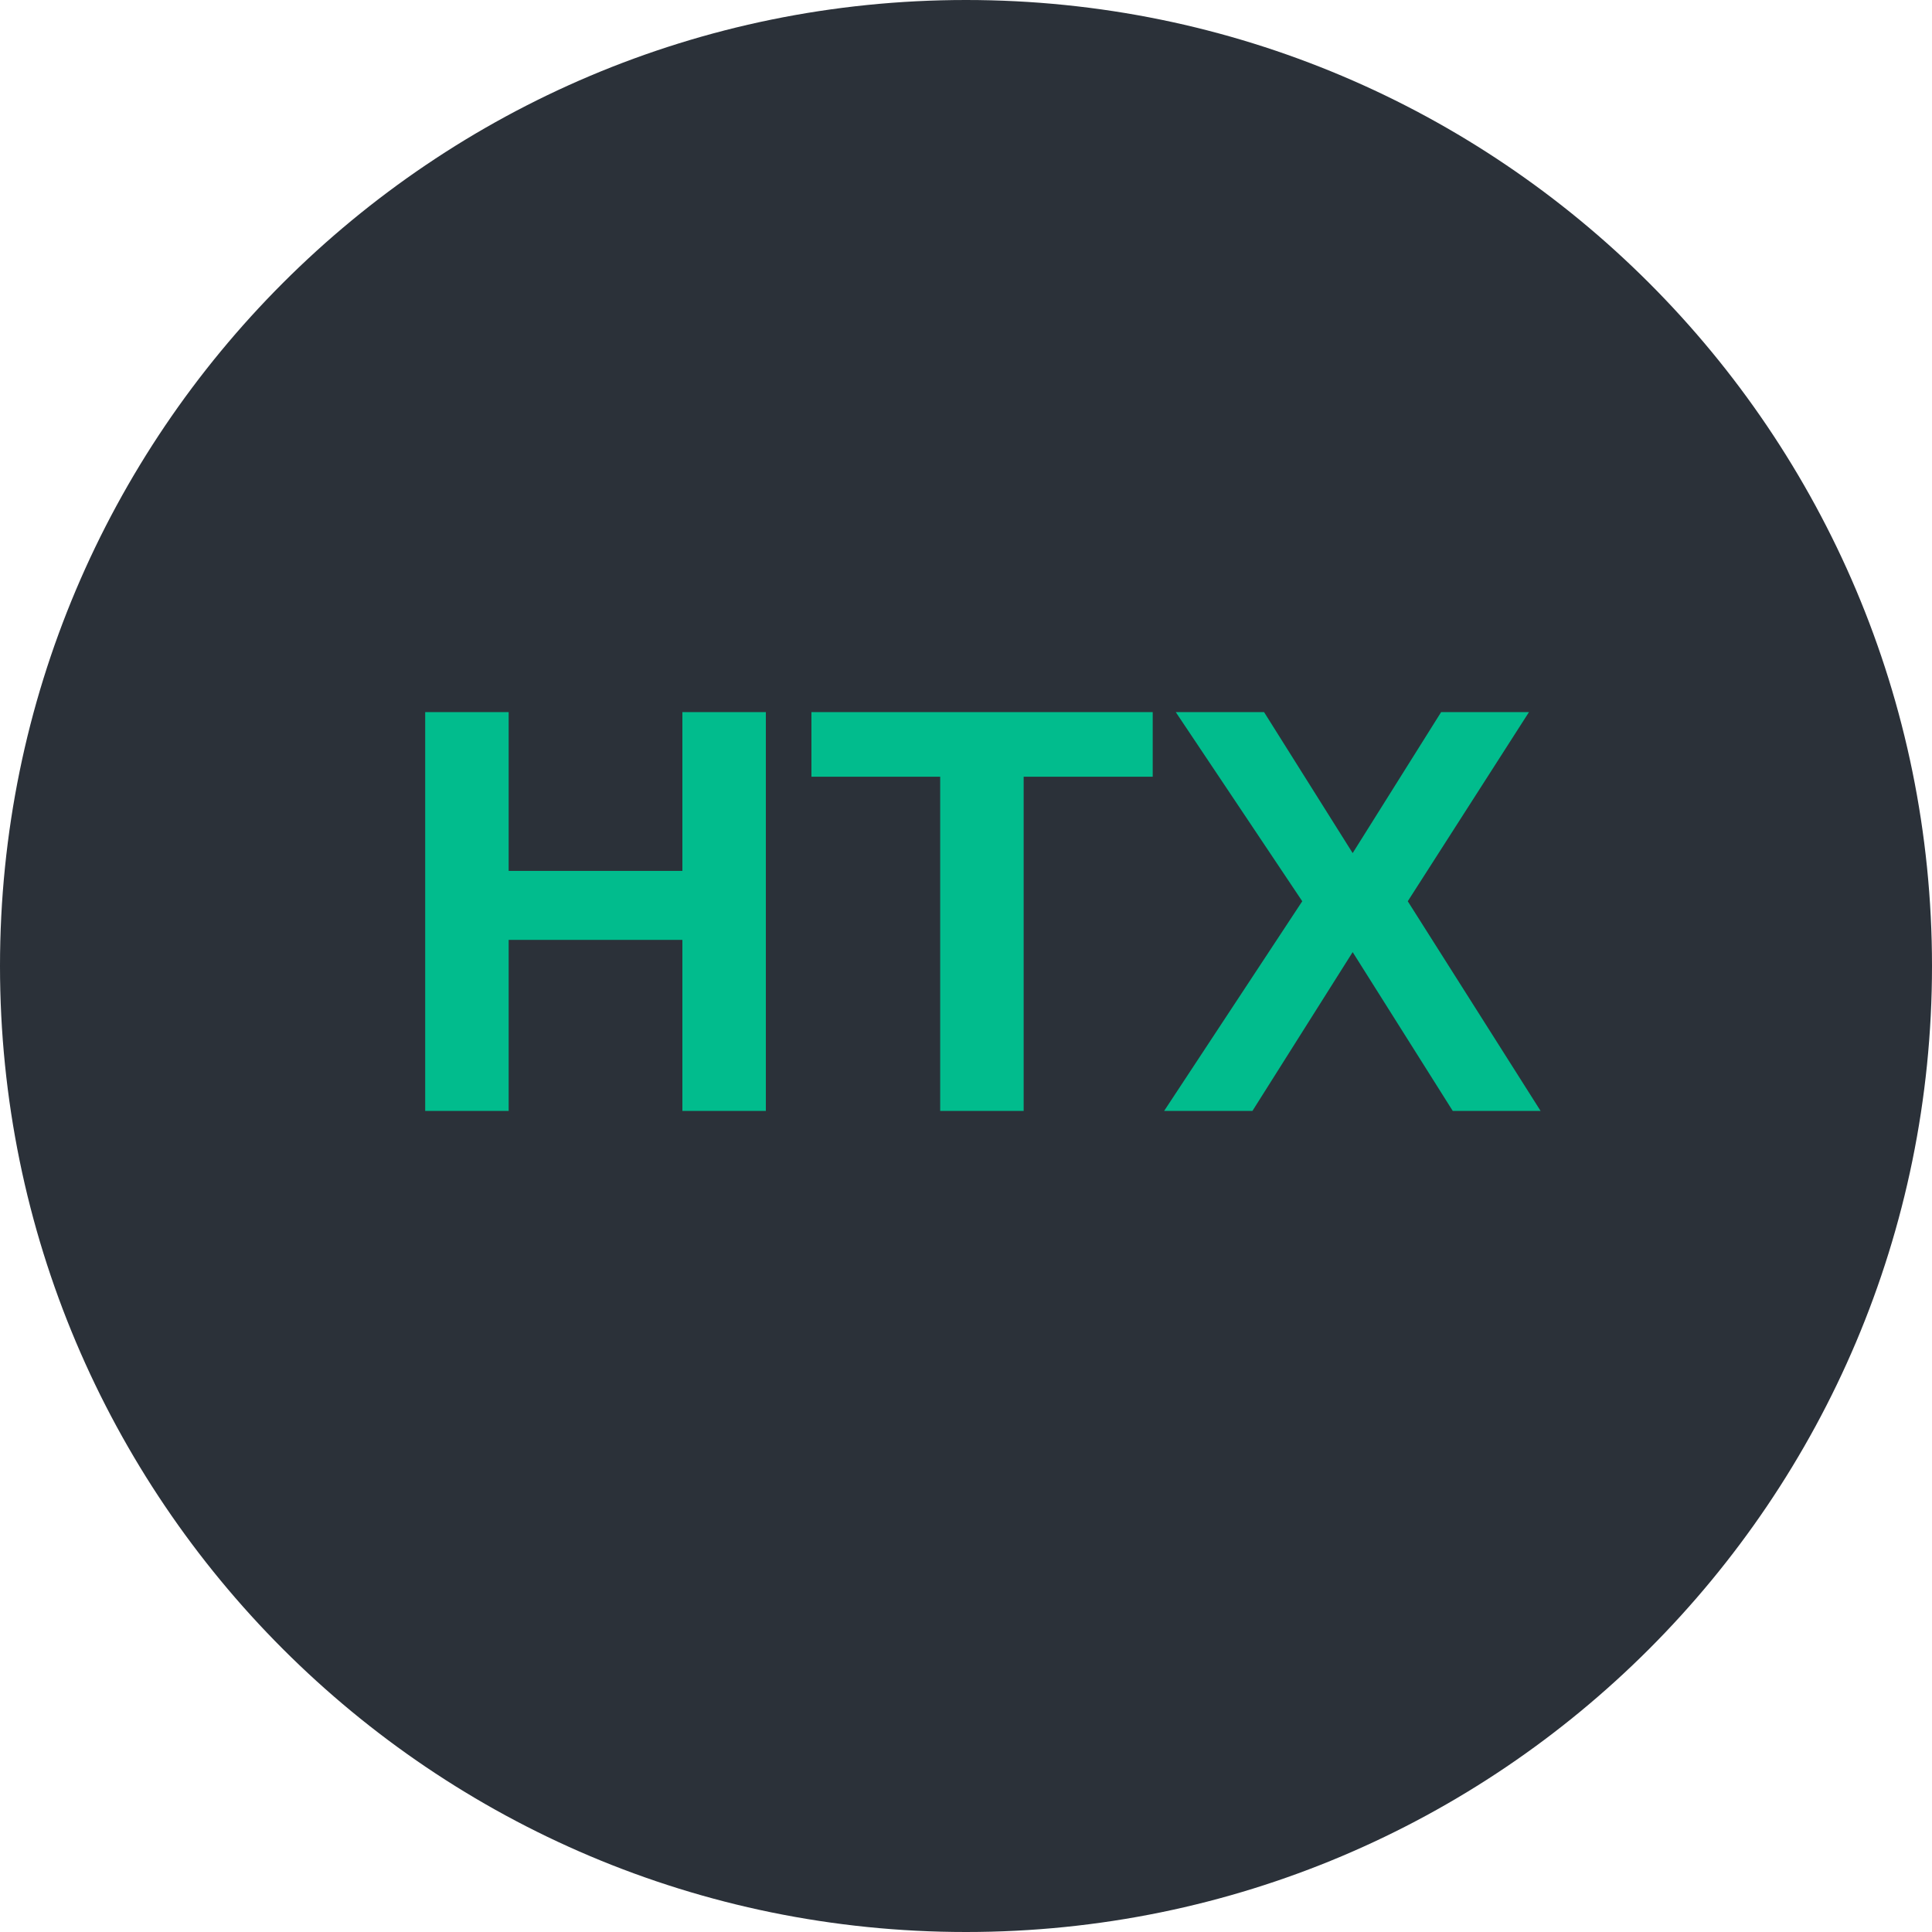
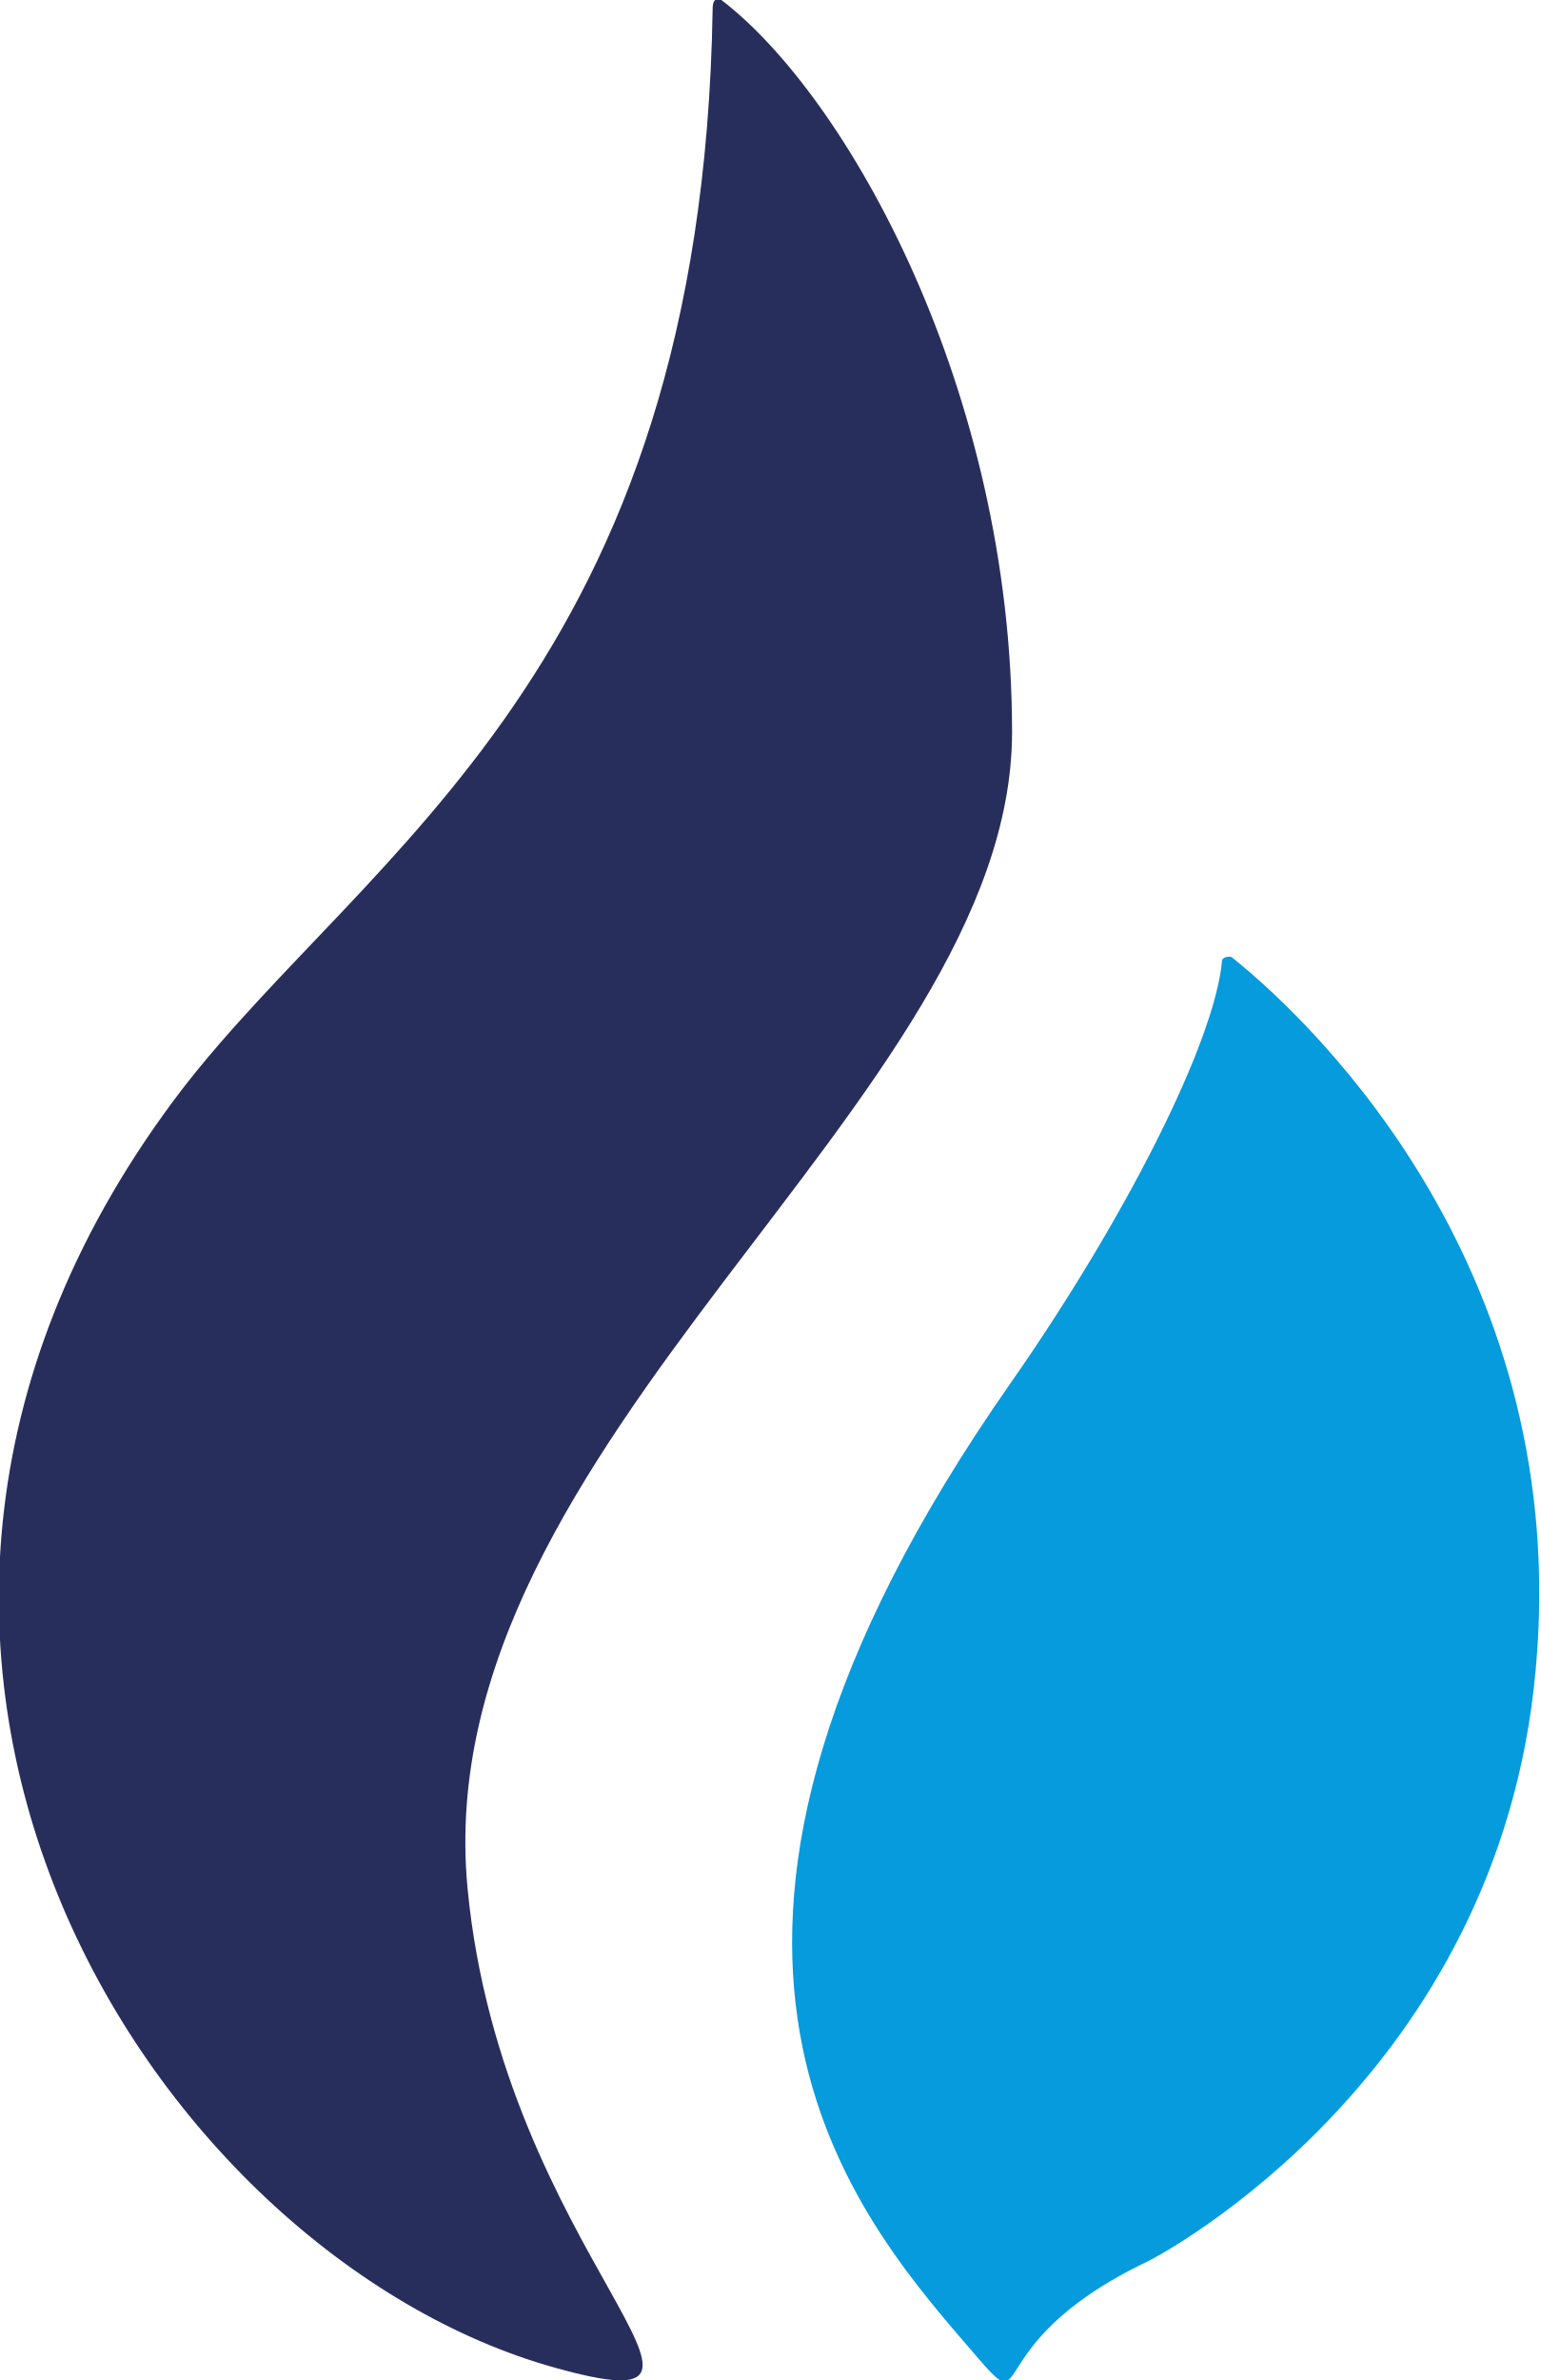
- <svg xmlns="http://www.w3.org/2000/svg" viewBox="0 0 200 200" fill="none">
-   <circle cx="100" cy="100" r="100" fill="#2B3139" />
-   <text x="100" y="115" text-anchor="middle" font-family="Arial, sans-serif" font-weight="bold" font-size="60" fill="#01BC8D">HTX</text>
+ <svg xmlns="http://www.w3.org/2000/svg" enable-background="new 0 0 88 135.9" viewBox="0 0 88 135.9">
+   <path d="m57.8 41.8c0-19.5-9.4-36.3-16.6-41.8 0 0-.5-.3-.5.5-.6 37.7-19.7 48-30.3 61.7-24.3 31.8-1.7 66.6 21.3 73 12.9 3.6-3-6.4-5-27.4-2.4-25.5 31.1-44.9 31.1-66" fill="#282e5b" />
+   <path d="m70.4 54.7c-.1-.1-.3-.1-.5 0 0 0 0 0-.1.1-.4 4.7-5.6 14.9-12.1 24.2-22.1 31.6-9.5 46.8-2.4 55 4.1 4.8 0 0 10.3-4.9.8-.4 20-10.6 22.1-33.7 2.1-22.5-12.2-36.6-17.3-40.7" fill="#059bdc" />
</svg>
